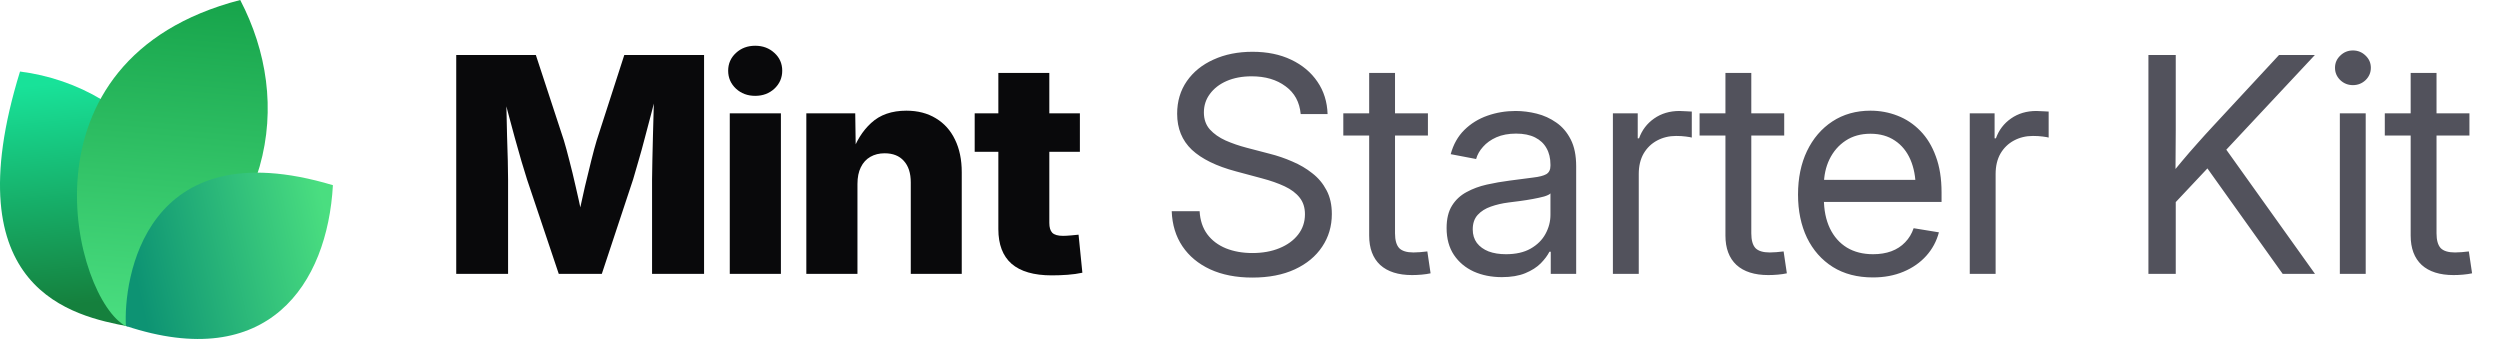
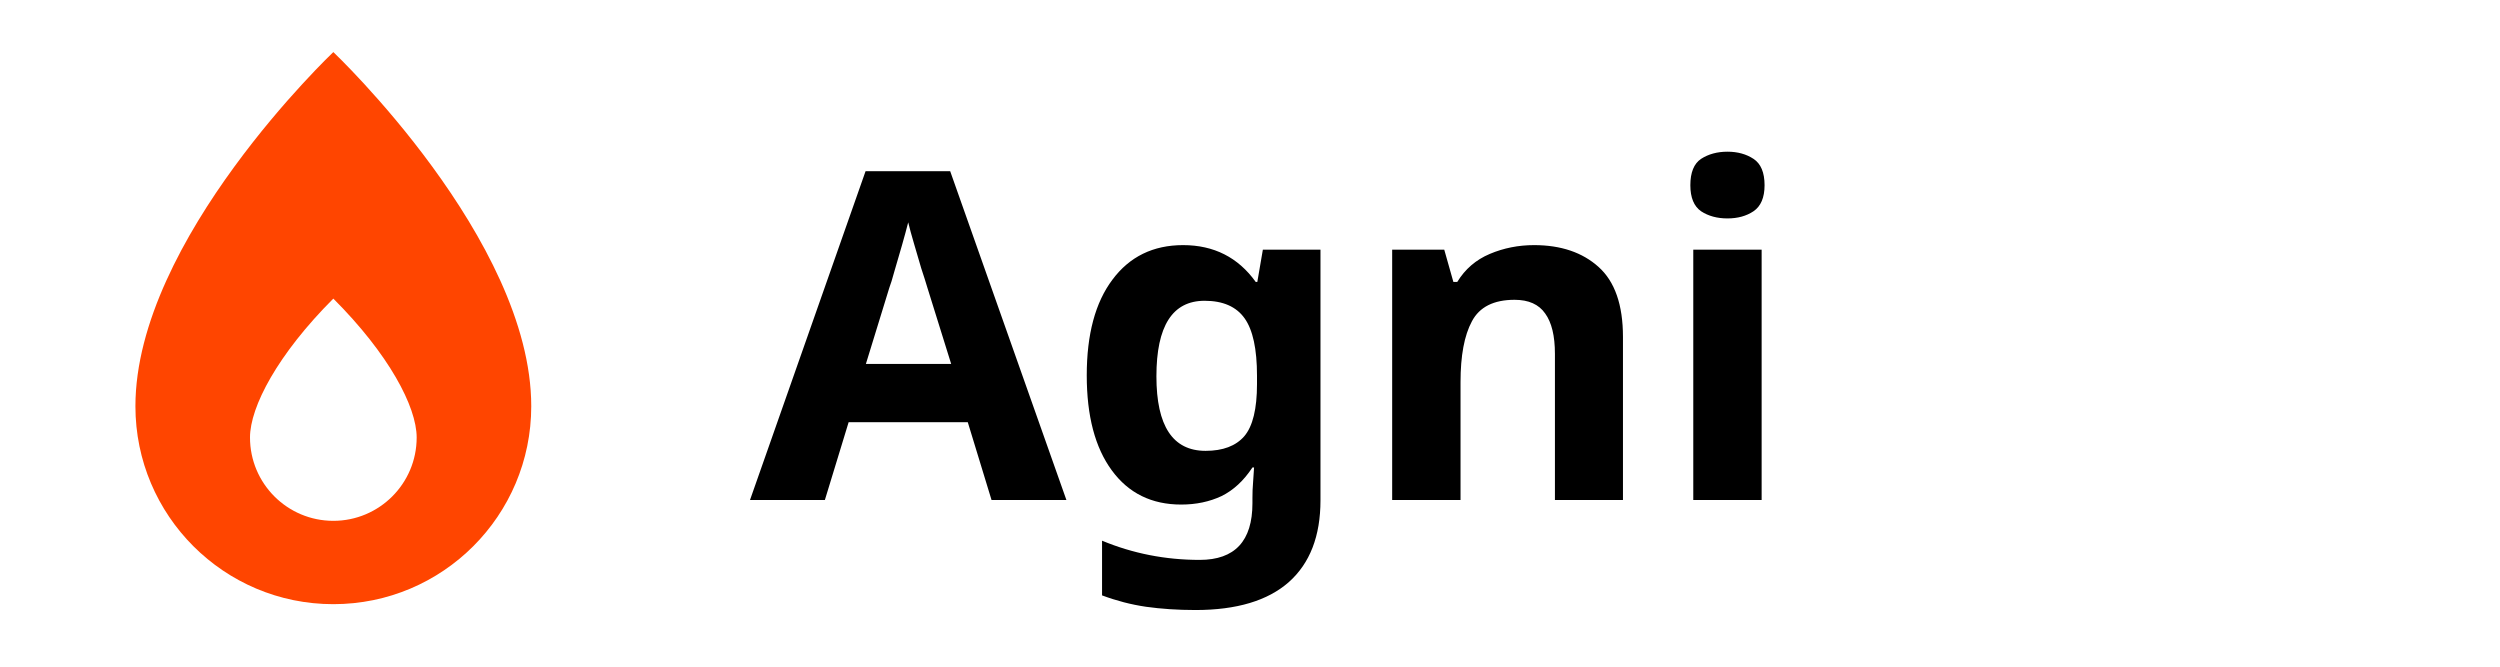
- <svg xmlns="http://www.w3.org/2000/svg" width="177" height="24" viewBox="0 0 177 24" fill="none">
-   <path d="M9.061 23.108C5.268 22.377 -3.391 20.627 1.417 5.064C9.634 6.099 16.973 14.064 9.061 23.108Z" fill="url(#paint0_linear_17557_2020)" />
-   <path d="M8.919 23.094C5.276 21.222 0.784 4.209 17.007 0C20.757 7.193 19.621 16.545 8.919 23.094Z" fill="url(#paint1_linear_17557_2020)" />
-   <path d="M8.914 23.079C8.735 19.882 10.159 9.085 23.57 13.111C23.181 20.123 18.984 26.418 8.914 23.079Z" fill="url(#paint2_linear_17557_2020)" />
-   <path d="M32.301 19.392V3.894H37.938L39.925 9.948C40.036 10.315 40.164 10.787 40.31 11.362C40.462 11.938 40.611 12.552 40.757 13.204C40.91 13.855 41.048 14.483 41.173 15.086C41.305 15.682 41.412 16.192 41.495 16.615H40.695C40.771 16.192 40.871 15.682 40.996 15.086C41.128 14.49 41.267 13.866 41.412 13.214C41.565 12.562 41.714 11.948 41.86 11.373C42.005 10.79 42.133 10.315 42.244 9.948L44.2 3.894H49.848V19.392H46.166V12.704C46.166 12.357 46.173 11.917 46.187 11.383C46.2 10.849 46.214 10.27 46.228 9.646C46.249 9.022 46.266 8.391 46.28 7.753C46.301 7.115 46.311 6.519 46.311 5.964H46.623C46.485 6.561 46.332 7.181 46.166 7.826C45.999 8.471 45.833 9.102 45.666 9.719C45.507 10.336 45.351 10.901 45.198 11.414C45.053 11.928 44.928 12.357 44.824 12.704L42.608 19.392H39.561L37.314 12.704C37.203 12.357 37.072 11.928 36.919 11.414C36.773 10.901 36.614 10.34 36.441 9.729C36.274 9.112 36.104 8.481 35.931 7.836C35.764 7.192 35.608 6.567 35.463 5.964H35.827C35.834 6.512 35.844 7.105 35.858 7.743C35.872 8.374 35.886 9.005 35.9 9.636C35.92 10.26 35.938 10.839 35.952 11.373C35.965 11.907 35.972 12.351 35.972 12.704V19.392H32.301ZM51.668 19.392V8.024H55.288V19.392H51.668ZM53.468 6.786C52.927 6.786 52.473 6.616 52.105 6.276C51.738 5.93 51.554 5.507 51.554 5.007C51.554 4.508 51.738 4.088 52.105 3.749C52.473 3.409 52.927 3.239 53.468 3.239C54.009 3.239 54.463 3.409 54.83 3.749C55.198 4.082 55.382 4.501 55.382 5.007C55.382 5.507 55.198 5.93 54.83 6.276C54.463 6.616 54.009 6.786 53.468 6.786ZM60.708 13.027V19.392H57.088V8.024H60.551L60.593 10.967H60.281C60.593 10.024 61.061 9.268 61.685 8.7C62.309 8.124 63.138 7.836 64.171 7.836C64.975 7.836 65.672 8.017 66.262 8.377C66.851 8.731 67.302 9.234 67.614 9.885C67.933 10.537 68.092 11.307 68.092 12.194V19.392H64.483V12.912C64.483 12.26 64.32 11.754 63.994 11.394C63.675 11.033 63.221 10.853 62.632 10.853C62.25 10.853 61.914 10.936 61.623 11.102C61.332 11.269 61.106 11.515 60.947 11.841C60.787 12.16 60.708 12.555 60.708 13.027ZM76.456 8.024V10.749H69.008V8.024H76.456ZM70.683 5.163H74.292V15.783C74.292 16.102 74.361 16.334 74.5 16.48C74.646 16.625 74.899 16.698 75.259 16.698C75.405 16.698 75.596 16.688 75.831 16.667C76.074 16.646 76.251 16.629 76.362 16.615L76.632 19.309C76.313 19.378 75.963 19.427 75.582 19.455C75.207 19.482 74.836 19.496 74.469 19.496C73.2 19.496 72.25 19.222 71.619 18.674C70.995 18.127 70.683 17.308 70.683 16.22V5.163Z" fill="#09090B" />
-   <path d="M88.667 19.652C87.523 19.652 86.528 19.458 85.682 19.07C84.843 18.681 84.188 18.137 83.716 17.437C83.245 16.736 82.992 15.908 82.957 14.951H84.933C84.968 15.596 85.148 16.14 85.474 16.584C85.8 17.021 86.24 17.354 86.795 17.582C87.35 17.804 87.974 17.915 88.667 17.915C89.388 17.915 90.026 17.801 90.581 17.572C91.143 17.343 91.583 17.024 91.902 16.615C92.228 16.199 92.391 15.717 92.391 15.169C92.391 14.698 92.266 14.306 92.017 13.994C91.767 13.675 91.413 13.408 90.956 13.193C90.498 12.978 89.954 12.787 89.323 12.621L87.502 12.132C86.123 11.765 85.082 11.255 84.382 10.603C83.689 9.944 83.342 9.095 83.342 8.055C83.342 7.174 83.571 6.404 84.028 5.746C84.486 5.087 85.117 4.577 85.921 4.217C86.726 3.849 87.645 3.666 88.678 3.666C89.718 3.666 90.63 3.853 91.413 4.227C92.204 4.602 92.824 5.122 93.275 5.787C93.726 6.446 93.965 7.209 93.993 8.076H92.089C92.013 7.23 91.656 6.574 91.018 6.11C90.387 5.638 89.586 5.403 88.615 5.403C87.95 5.403 87.36 5.513 86.847 5.735C86.341 5.957 85.946 6.262 85.661 6.651C85.377 7.032 85.235 7.469 85.235 7.961C85.235 8.447 85.377 8.849 85.661 9.168C85.946 9.48 86.317 9.74 86.774 9.948C87.232 10.149 87.724 10.319 88.251 10.457L89.884 10.884C90.439 11.023 90.977 11.206 91.496 11.435C92.023 11.657 92.495 11.934 92.911 12.267C93.334 12.593 93.67 12.995 93.92 13.474C94.17 13.945 94.294 14.504 94.294 15.149C94.294 16.015 94.066 16.788 93.608 17.468C93.157 18.148 92.512 18.681 91.673 19.07C90.834 19.458 89.832 19.652 88.667 19.652ZM101.097 8.024V9.594H95.106V8.024H101.097ZM96.937 5.163H98.767V16.521C98.767 17 98.865 17.347 99.059 17.562C99.26 17.77 99.6 17.874 100.078 17.874C100.21 17.874 100.366 17.867 100.546 17.853C100.733 17.832 100.903 17.815 101.056 17.801L101.285 19.351C101.097 19.392 100.886 19.423 100.65 19.444C100.414 19.465 100.189 19.475 99.974 19.475C98.996 19.475 98.244 19.236 97.717 18.758C97.197 18.272 96.937 17.579 96.937 16.677V5.163ZM106.33 19.621C105.595 19.621 104.932 19.489 104.343 19.226C103.754 18.955 103.285 18.564 102.939 18.05C102.592 17.53 102.419 16.896 102.419 16.147C102.419 15.495 102.547 14.965 102.804 14.556C103.06 14.146 103.403 13.828 103.833 13.599C104.263 13.363 104.742 13.186 105.269 13.068C105.796 12.95 106.333 12.857 106.881 12.787C107.574 12.69 108.132 12.617 108.555 12.569C108.978 12.52 109.287 12.441 109.481 12.33C109.675 12.212 109.772 12.014 109.772 11.737V11.654C109.772 11.203 109.679 10.815 109.492 10.489C109.311 10.163 109.041 9.91 108.68 9.729C108.32 9.549 107.872 9.459 107.338 9.459C106.805 9.459 106.34 9.546 105.945 9.719C105.556 9.892 105.241 10.118 104.998 10.395C104.755 10.665 104.593 10.953 104.509 11.258L102.71 10.915C102.897 10.222 103.22 9.65 103.677 9.199C104.135 8.748 104.679 8.412 105.31 8.19C105.941 7.968 106.607 7.857 107.307 7.857C107.8 7.857 108.295 7.92 108.795 8.044C109.301 8.169 109.765 8.381 110.188 8.679C110.611 8.97 110.951 9.369 111.208 9.875C111.464 10.374 111.593 11.005 111.593 11.768V19.392H109.793V17.822H109.7C109.568 18.085 109.363 18.359 109.086 18.643C108.809 18.921 108.444 19.153 107.994 19.34C107.543 19.527 106.988 19.621 106.33 19.621ZM106.621 17.998C107.321 17.998 107.904 17.867 108.368 17.603C108.84 17.333 109.19 16.986 109.419 16.563C109.654 16.133 109.772 15.682 109.772 15.211V13.692C109.703 13.769 109.554 13.841 109.325 13.911C109.096 13.973 108.829 14.032 108.524 14.088C108.226 14.143 107.921 14.192 107.609 14.233C107.304 14.275 107.033 14.309 106.798 14.337C106.354 14.393 105.938 14.49 105.549 14.628C105.168 14.76 104.86 14.954 104.624 15.211C104.388 15.467 104.27 15.811 104.27 16.241C104.27 16.615 104.367 16.934 104.561 17.198C104.762 17.461 105.04 17.662 105.393 17.801C105.747 17.933 106.156 17.998 106.621 17.998ZM114.193 19.392V8.024H115.951V9.792H116.045C116.253 9.209 116.61 8.741 117.116 8.388C117.622 8.034 118.219 7.857 118.905 7.857C119.058 7.857 119.217 7.864 119.384 7.878C119.55 7.885 119.682 7.892 119.779 7.899V9.74C119.716 9.719 119.578 9.695 119.363 9.667C119.155 9.639 118.922 9.625 118.666 9.625C118.174 9.625 117.726 9.733 117.324 9.948C116.922 10.163 116.603 10.471 116.367 10.874C116.138 11.276 116.024 11.758 116.024 12.319V19.392H114.193ZM126.322 8.024V9.594H120.33V8.024H126.322ZM122.161 5.163H123.992V16.521C123.992 17 124.089 17.347 124.283 17.562C124.484 17.77 124.824 17.874 125.302 17.874C125.434 17.874 125.59 17.867 125.77 17.853C125.958 17.832 126.127 17.815 126.28 17.801L126.509 19.351C126.322 19.392 126.11 19.423 125.874 19.444C125.639 19.465 125.413 19.475 125.198 19.475C124.221 19.475 123.468 19.236 122.941 18.758C122.421 18.272 122.161 17.579 122.161 16.677V5.163ZM132.604 19.642C131.502 19.642 130.555 19.396 129.765 18.903C128.974 18.404 128.364 17.714 127.934 16.834C127.511 15.946 127.3 14.927 127.3 13.775C127.3 12.611 127.511 11.584 127.934 10.697C128.364 9.802 128.964 9.102 129.734 8.596C130.51 8.089 131.408 7.836 132.428 7.836C133.1 7.836 133.738 7.954 134.341 8.19C134.952 8.426 135.489 8.783 135.954 9.261C136.425 9.74 136.793 10.343 137.056 11.071C137.327 11.792 137.462 12.645 137.462 13.63V14.296H128.433V12.735H136.463L135.631 13.297C135.631 12.541 135.506 11.876 135.257 11.3C135.007 10.725 134.643 10.277 134.165 9.958C133.686 9.632 133.107 9.469 132.428 9.469C131.748 9.469 131.162 9.632 130.67 9.958C130.177 10.284 129.796 10.725 129.526 11.279C129.262 11.827 129.13 12.441 129.13 13.12V14.046C129.13 14.864 129.273 15.572 129.557 16.168C129.841 16.757 130.243 17.211 130.763 17.53C131.283 17.842 131.901 17.998 132.615 17.998C133.093 17.998 133.523 17.929 133.905 17.79C134.293 17.645 134.619 17.433 134.882 17.156C135.153 16.879 135.354 16.546 135.486 16.157L137.275 16.449C137.108 17.08 136.81 17.634 136.38 18.113C135.95 18.591 135.413 18.966 134.768 19.236C134.123 19.507 133.402 19.642 132.604 19.642ZM139.459 19.392V8.024H141.217V9.792H141.311C141.519 9.209 141.876 8.741 142.382 8.388C142.888 8.034 143.485 7.857 144.171 7.857C144.324 7.857 144.483 7.864 144.649 7.878C144.816 7.885 144.948 7.892 145.045 7.899V9.74C144.982 9.719 144.844 9.695 144.629 9.667C144.421 9.639 144.188 9.625 143.932 9.625C143.439 9.625 142.992 9.733 142.59 9.948C142.188 10.163 141.869 10.471 141.633 10.874C141.404 11.276 141.29 11.758 141.29 12.319V19.392H139.459ZM153.429 14.961V12.715C153.783 12.257 154.136 11.82 154.49 11.404C154.844 10.981 155.204 10.565 155.572 10.156C155.939 9.74 156.314 9.327 156.695 8.918L161.355 3.894H163.893L157.277 10.967H157.184L153.429 14.961ZM152.108 19.392V3.894H154.043V9.241L154.022 12.559L154.043 13.505V19.392H152.108ZM161.615 19.392L155.967 11.477L157.173 9.969L163.903 19.392H161.615ZM165.661 19.392V8.024H167.492V19.392H165.661ZM166.587 6.027C166.24 6.027 165.942 5.909 165.692 5.673C165.443 5.43 165.318 5.139 165.318 4.799C165.318 4.459 165.443 4.172 165.692 3.936C165.942 3.693 166.24 3.572 166.587 3.572C166.934 3.572 167.232 3.693 167.482 3.936C167.731 4.172 167.856 4.459 167.856 4.799C167.856 5.139 167.731 5.43 167.482 5.673C167.232 5.909 166.934 6.027 166.587 6.027ZM174.836 8.024V9.594H168.844V8.024H174.836ZM170.675 5.163H172.506V16.521C172.506 17 172.603 17.347 172.797 17.562C172.998 17.77 173.338 17.874 173.816 17.874C173.948 17.874 174.104 17.867 174.284 17.853C174.472 17.832 174.641 17.815 174.794 17.801L175.023 19.351C174.836 19.392 174.624 19.423 174.388 19.444C174.153 19.465 173.927 19.475 173.712 19.475C172.735 19.475 171.982 19.236 171.455 18.758C170.935 18.272 170.675 17.579 170.675 16.677V5.163Z" fill="#52525C" />
-   <defs>
-     <linearGradient id="paint0_linear_17557_2020" x1="3.776" y1="5.916" x2="5.232" y2="21.559" gradientUnits="userSpaceOnUse">
-       <stop stop-color="#18E299" />
-       <stop offset="1" stop-color="#15803D" />
-     </linearGradient>
-     <linearGradient id="paint1_linear_17557_2020" x1="12.171" y1="-0.718" x2="10.19" y2="22.983" gradientUnits="userSpaceOnUse">
-       <stop stop-color="#16A34A" />
-       <stop offset="1" stop-color="#4ADE80" />
-     </linearGradient>
-     <linearGradient id="paint2_linear_17557_2020" x1="23.133" y1="15.353" x2="9.338" y2="18.52" gradientUnits="userSpaceOnUse">
-       <stop stop-color="#4ADE80" />
-       <stop offset="1" stop-color="#0D9373" />
-     </linearGradient>
-   </defs>
+ <svg xmlns="http://www.w3.org/2000/svg" width="120" height="32" viewBox="0 0 120 32" fill="none">
+   <path d="M16 2.5C16 2.5 6.5 11.5 6.5 19.5C6.5 24.747 10.753 29 16 29C21.247 29 25.5 24.747 25.5 19.5C25.5 11.5 16 2.5 16 2.5ZM16 25C13.791 25 12 23.209 12 21C12 19.526 13.333 17 16 14.333C18.667 17 20 19.526 20 21C20 23.209 18.209 25 16 25Z" fill="#FF4500" />
+   <text x="36" y="24" fill="#000000" font-family="system-ui, sans-serif" font-size="22" font-weight="800">Agni</text>
</svg>
